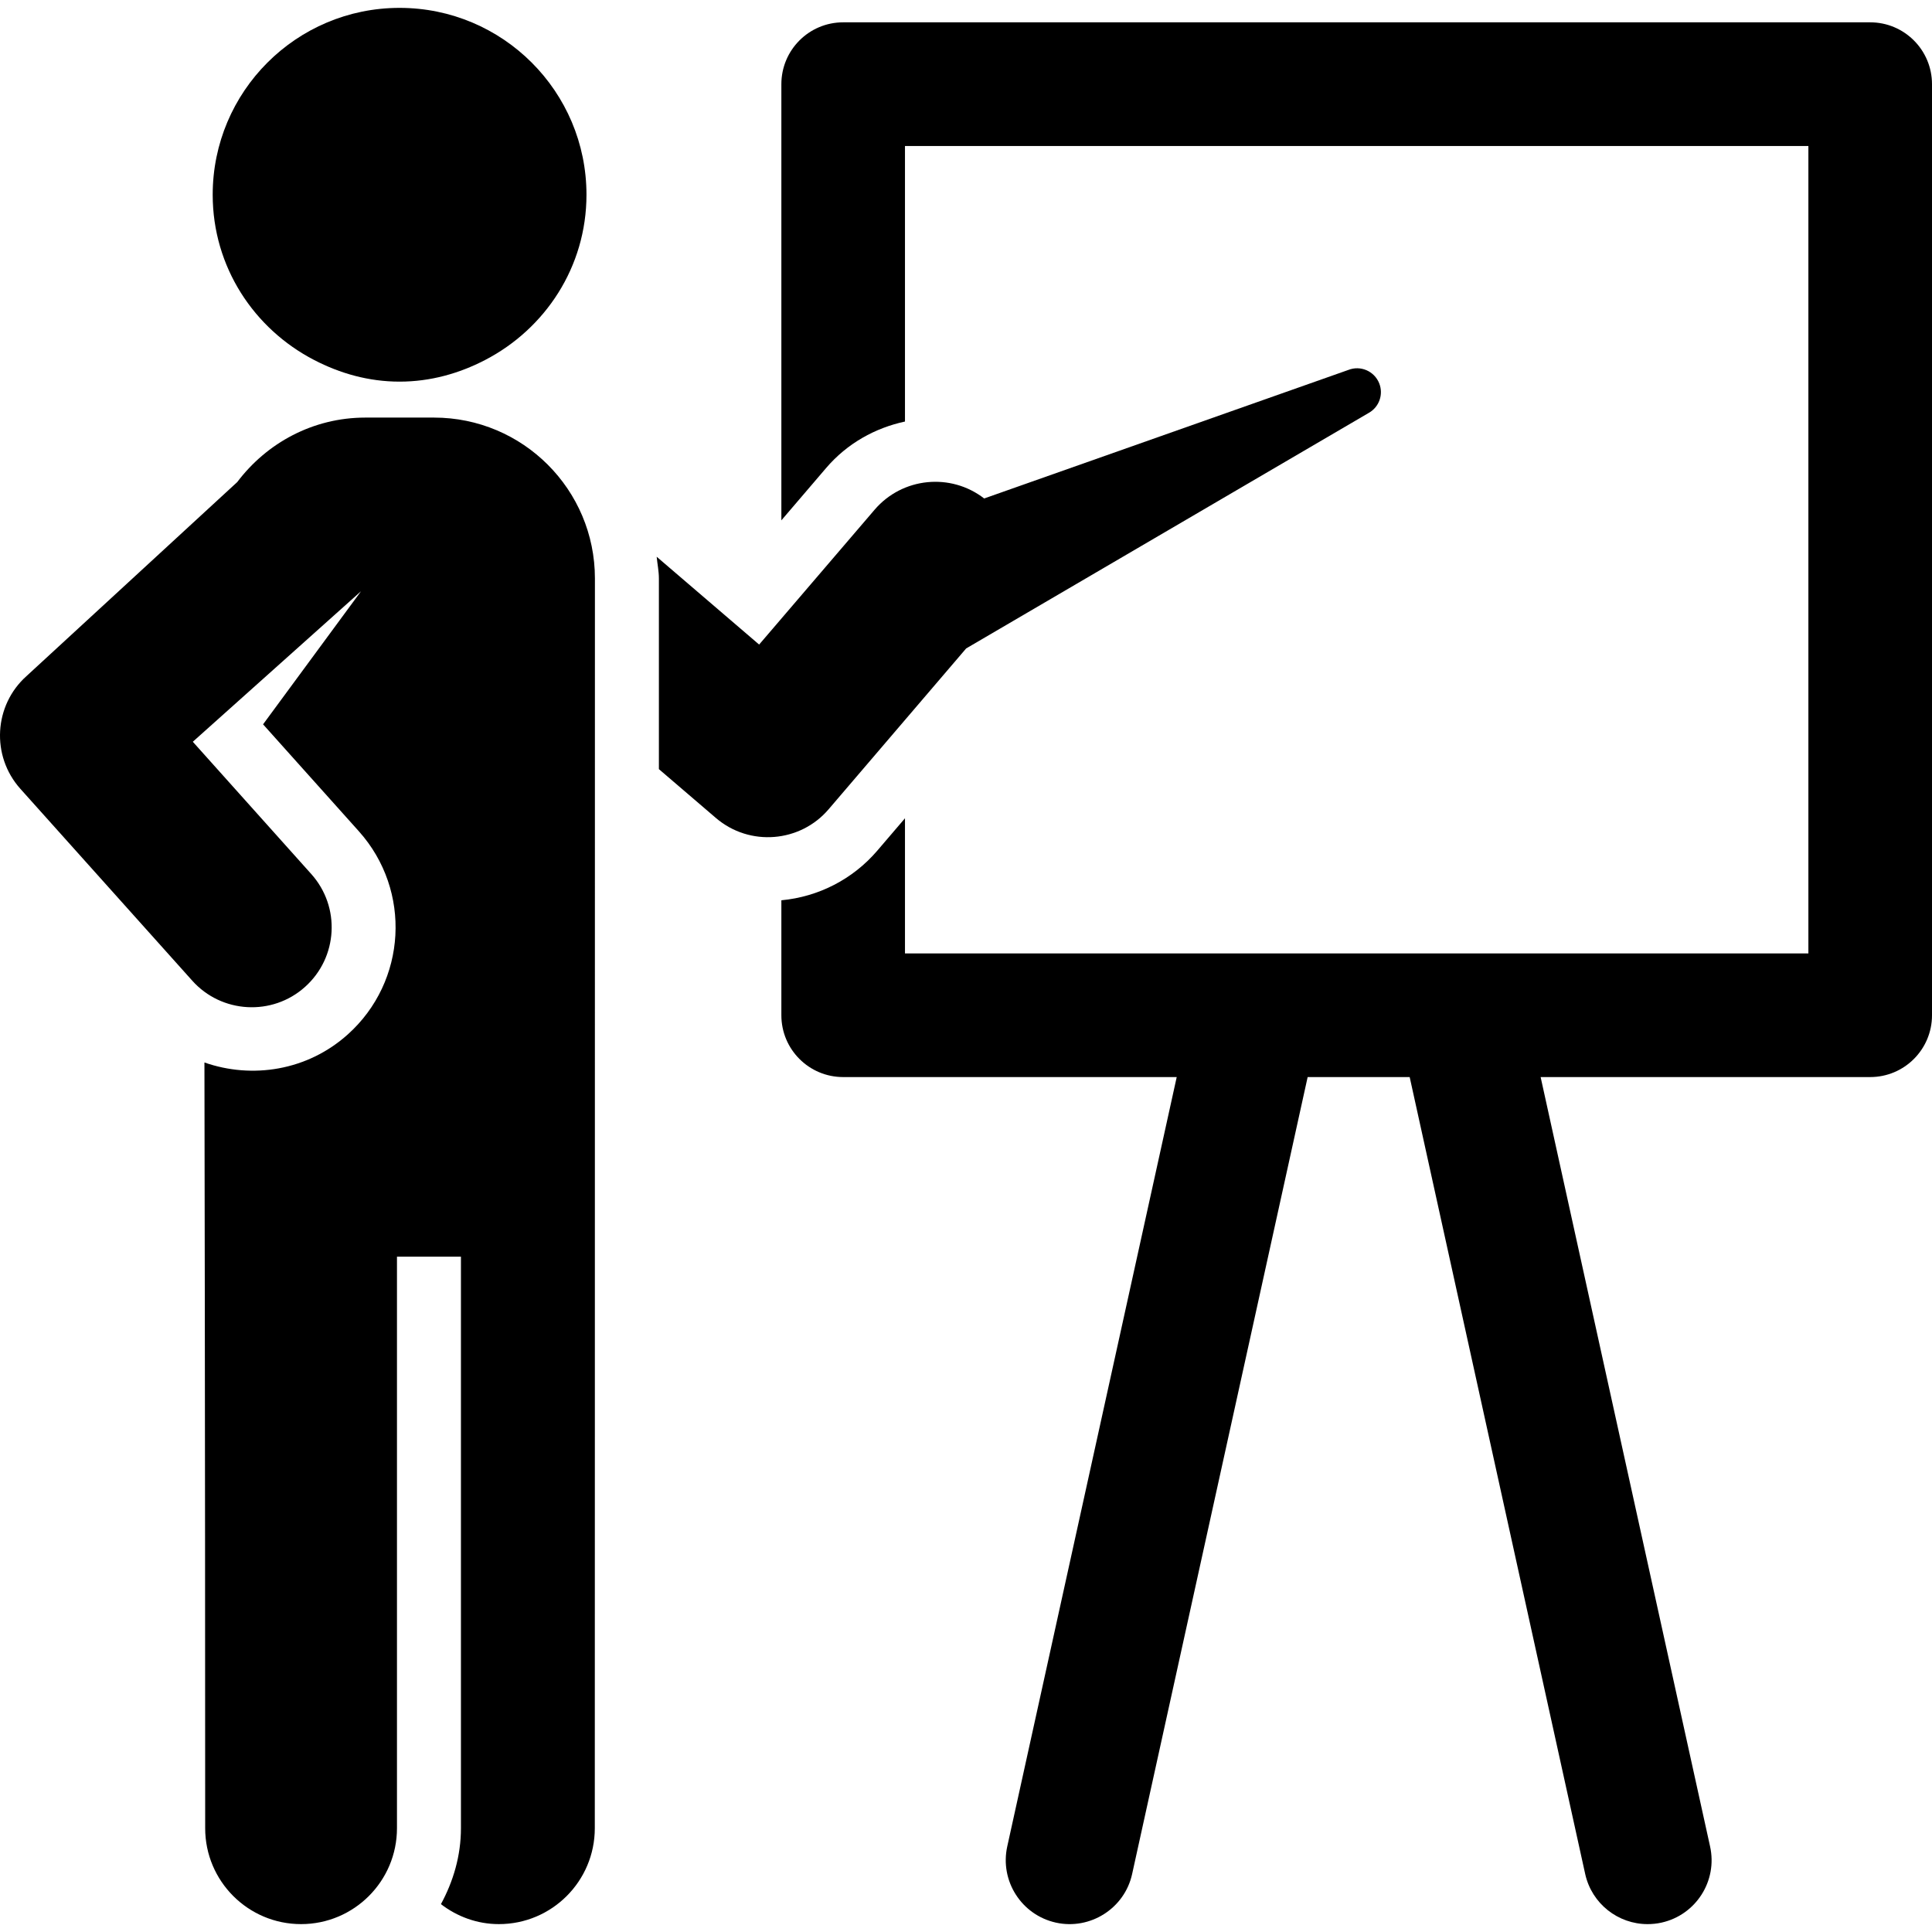
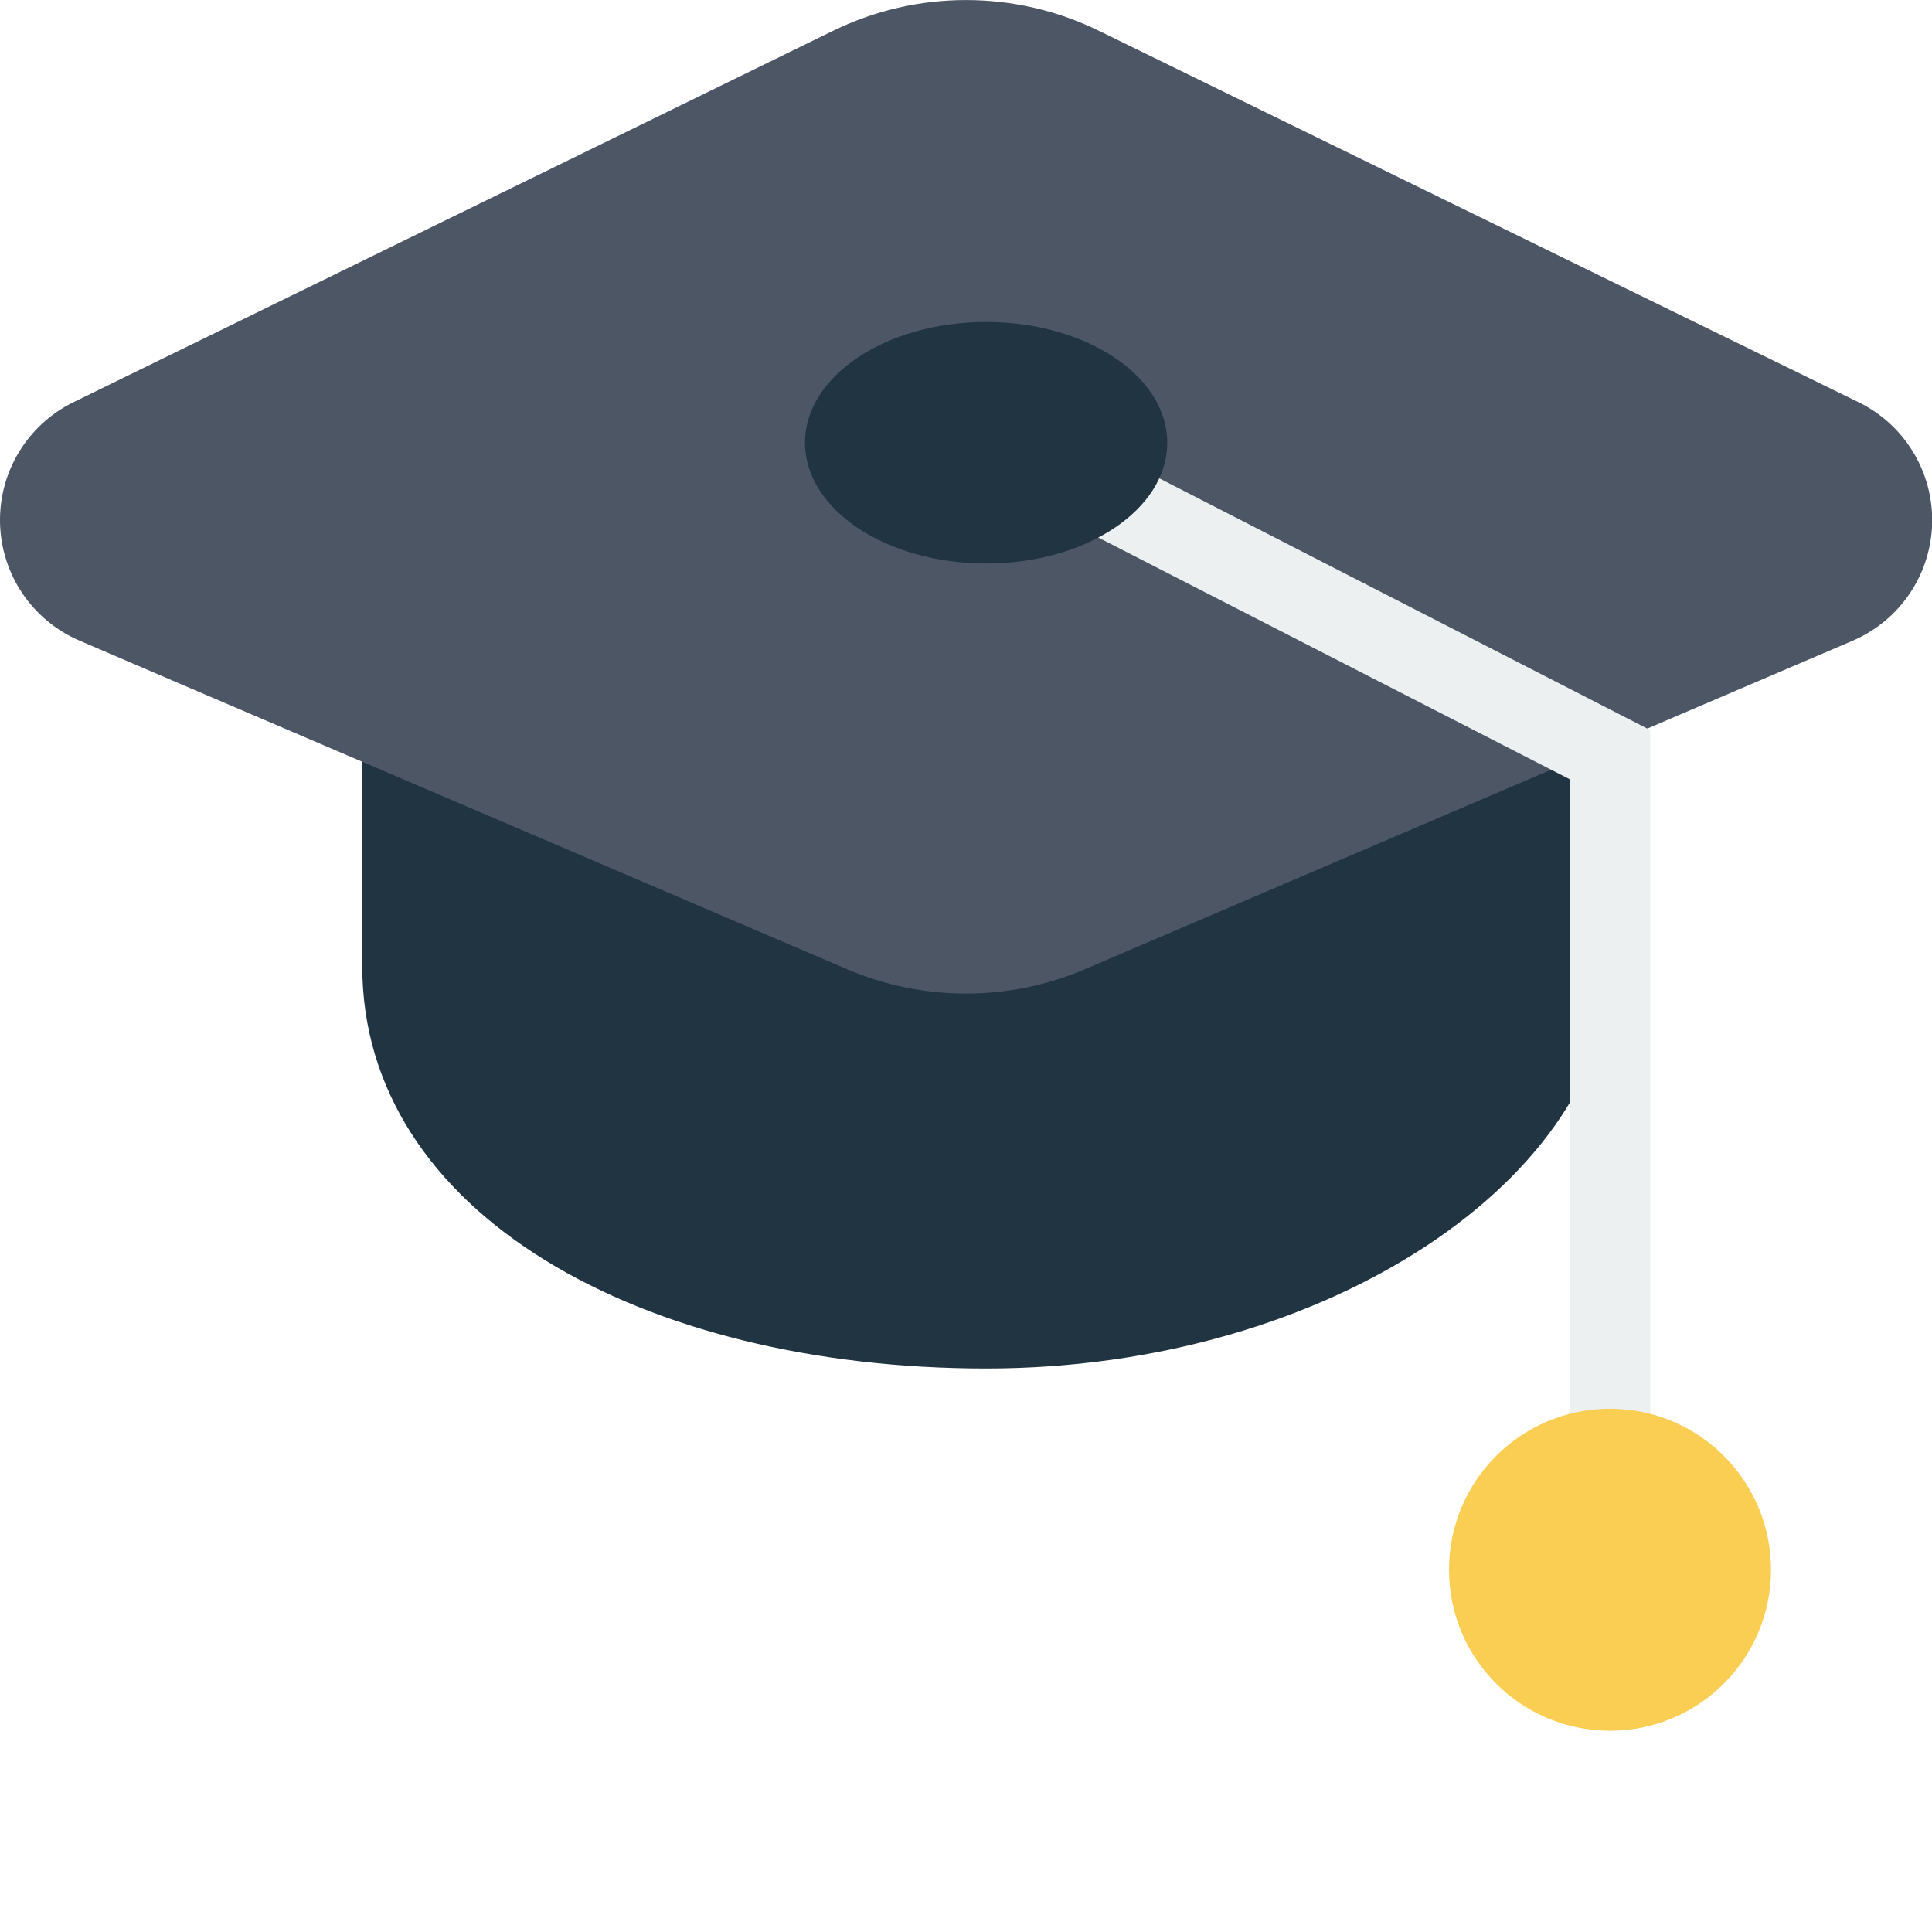
- <svg xmlns="http://www.w3.org/2000/svg" fill="#000000" height="800px" width="800px" version="1.1" id="Capa_1" viewBox="0 0 489.38 489.38" xml:space="preserve">
-   <g id="XMLID_129_">
-     <path id="XMLID_134_" d="M473.725,5.656H213.576c-8.655,0-15.655,7.022-15.655,15.664v110.484l11.319-13.234   c5.375-6.292,12.461-10.172,19.992-11.793V36.978h228.836v204.531H229.233v-34.238l-7.05,8.244   c-6.161,7.189-14.858,11.65-24.262,12.529v29.124c0,8.642,7,15.655,15.655,15.655h84.489L255.141,467.7   c-1.923,8.739,3.6,17.382,12.346,19.31c8.667,1.904,17.382-3.601,19.287-12.331l44.457-201.855h25.844l44.457,201.855   c1.666,7.557,8.369,12.714,15.803,12.705c1.154,0,2.334-0.117,3.502-0.374c8.746-1.928,14.268-10.57,12.328-19.31l-42.92-194.877   h83.481c8.647,0,15.655-7.013,15.655-15.655V21.32C489.38,12.678,482.372,5.656,473.725,5.656z" />
-     <path id="XMLID_132_" d="M349.368,97.116c-1.234-3.11-4.732-4.637-7.84-3.406l-92.234,32.555   c-8.465-6.554-20.678-5.383-27.737,2.827l-29.267,34.178l-25.951-22.245c0.171,1.837,0.56,3.622,0.56,5.507v48.291l14.438,12.371   c8.568,7.338,21.385,6.204,28.549-2.198l34.842-40.743l28.1-16.439l73.951-43.267C349.336,103.073,350.469,99.923,349.368,97.116z" />
-     <path id="XMLID_131_" d="M109.928,105.776H92.547c-13.308,0-25.01,6.468-32.448,16.327l-53.352,49.12   c-8.313,7.405-9.067,20.232-1.581,28.595l43.528,48.585c7.421,8.309,20.267,9.044,28.579,1.576   c8.334-7.469,9.038-20.262,1.57-28.586l-30.003-33.504l42.616-38.134l-24.82,33.721l24.279,27.107   c13.416,14.992,12.151,38.027-2.834,51.453c-10.231,9.172-24.193,11.324-36.297,7.094c0,0,0.188,93.659,0.188,193.962   c0,13.416,10.874,24.291,24.291,24.291c13.403,0,24.291-10.875,24.291-24.291c0-100.272,0-43.051,0-144.771h16.203   c0,101.646,0,44.468,0,144.771c0,7.004-1.953,13.49-5.067,19.231c4.076,3.135,9.148,5.06,14.676,5.06   c13.424,0,24.298-10.875,24.298-24.291c0-100.272,0.031-58.237,0.031-316.561C150.697,124.022,132.45,105.776,109.928,105.776z" />
-     <path id="XMLID_130_" d="M79.592,91.198c6.495,3.376,13.787,5.471,21.62,5.471c7.853,0,15.145-2.095,21.659-5.477   c15.204-7.877,25.684-23.559,25.684-41.862c0-26.146-21.196-47.335-47.344-47.335c-26.144,0-47.335,21.189-47.335,47.335   C53.877,67.643,64.368,83.331,79.592,91.198z" />
+ <svg xmlns="http://www.w3.org/2000/svg" width="64px" height="64px" viewBox="0 0 48 48" fill="#000000">
+   <g id="SVGRepo_bgCarrier" stroke-width="0" />
+   <g id="SVGRepo_tracerCarrier" stroke-linecap="round" stroke-linejoin="round" />
+   <g id="SVGRepo_iconCarrier">
+     <defs>
+       <style>.cls-1{fill:#203442;}.cls-2{fill:#4c5665;}.cls-3{fill:#ecf0f1;}.cls-4{fill:#face53;}</style>
+     </defs>
+     <g id="Education">
+       <path class="cls-1" d="M24.5,34h0C15.94,34,9,30.154,9,24V14H40V24C40,29.171,33.06,34,24.5,34Z" />
+       <path class="cls-2" d="M46.171,9.991,27.3.764a7.518,7.518,0,0,0-6.6,0L1.829,9.991a3.26,3.26,0,0,0,.15,5.927L4.5,17l16.543,7.079a7.517,7.517,0,0,0,5.914,0L43.5,17l2.521-1.078A3.26,3.26,0,0,0,46.171,9.991Z" />
+       <path class="cls-3" d="M40,38a1,1,0,0,1-1-1V19.361L24.918,12.14a1,1,0,1,1,.914-1.78L41,18.139V37A1,1,0,0,1,40,38Z" />
+       <ellipse class="cls-1" cx="24.5" cy="11" rx="4.5" ry="3" />
+       <circle class="cls-4" cx="40" cy="39" r="4" />
+     </g>
  </g>
</svg>
